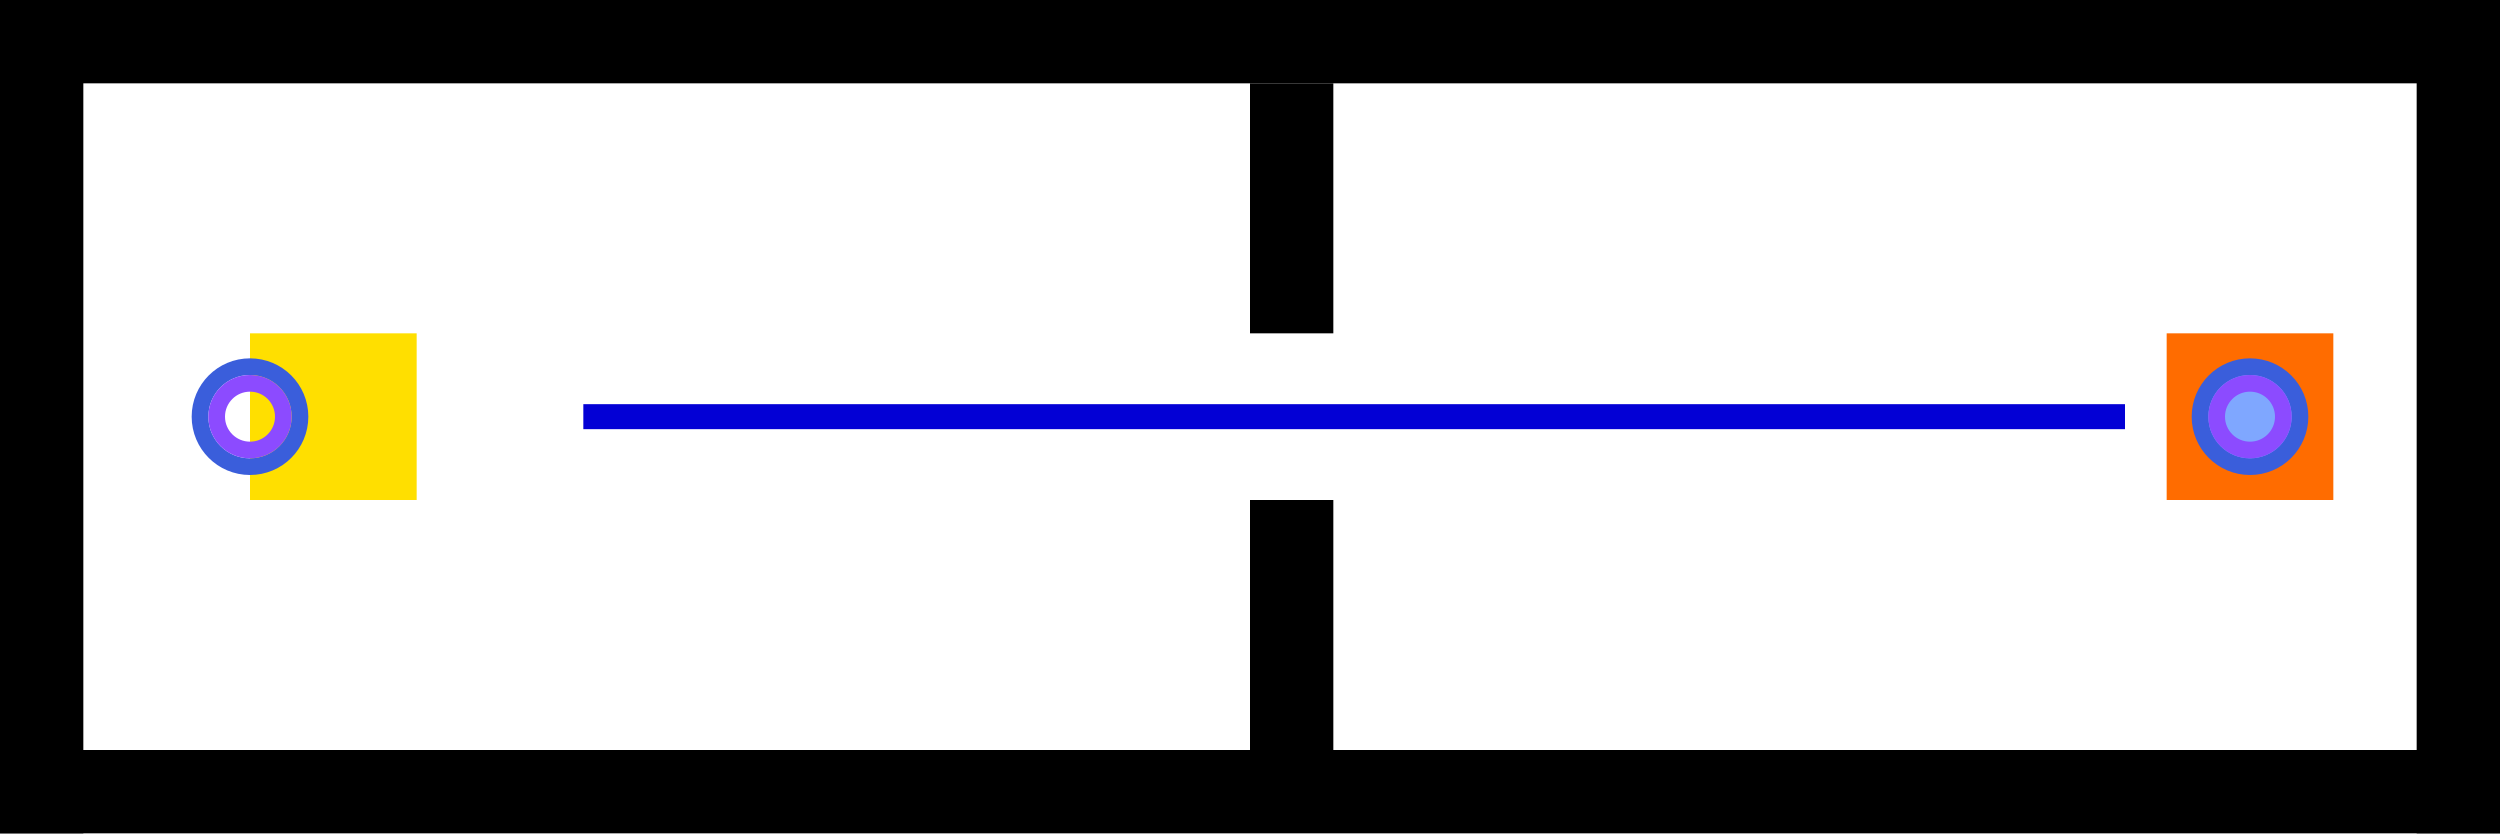
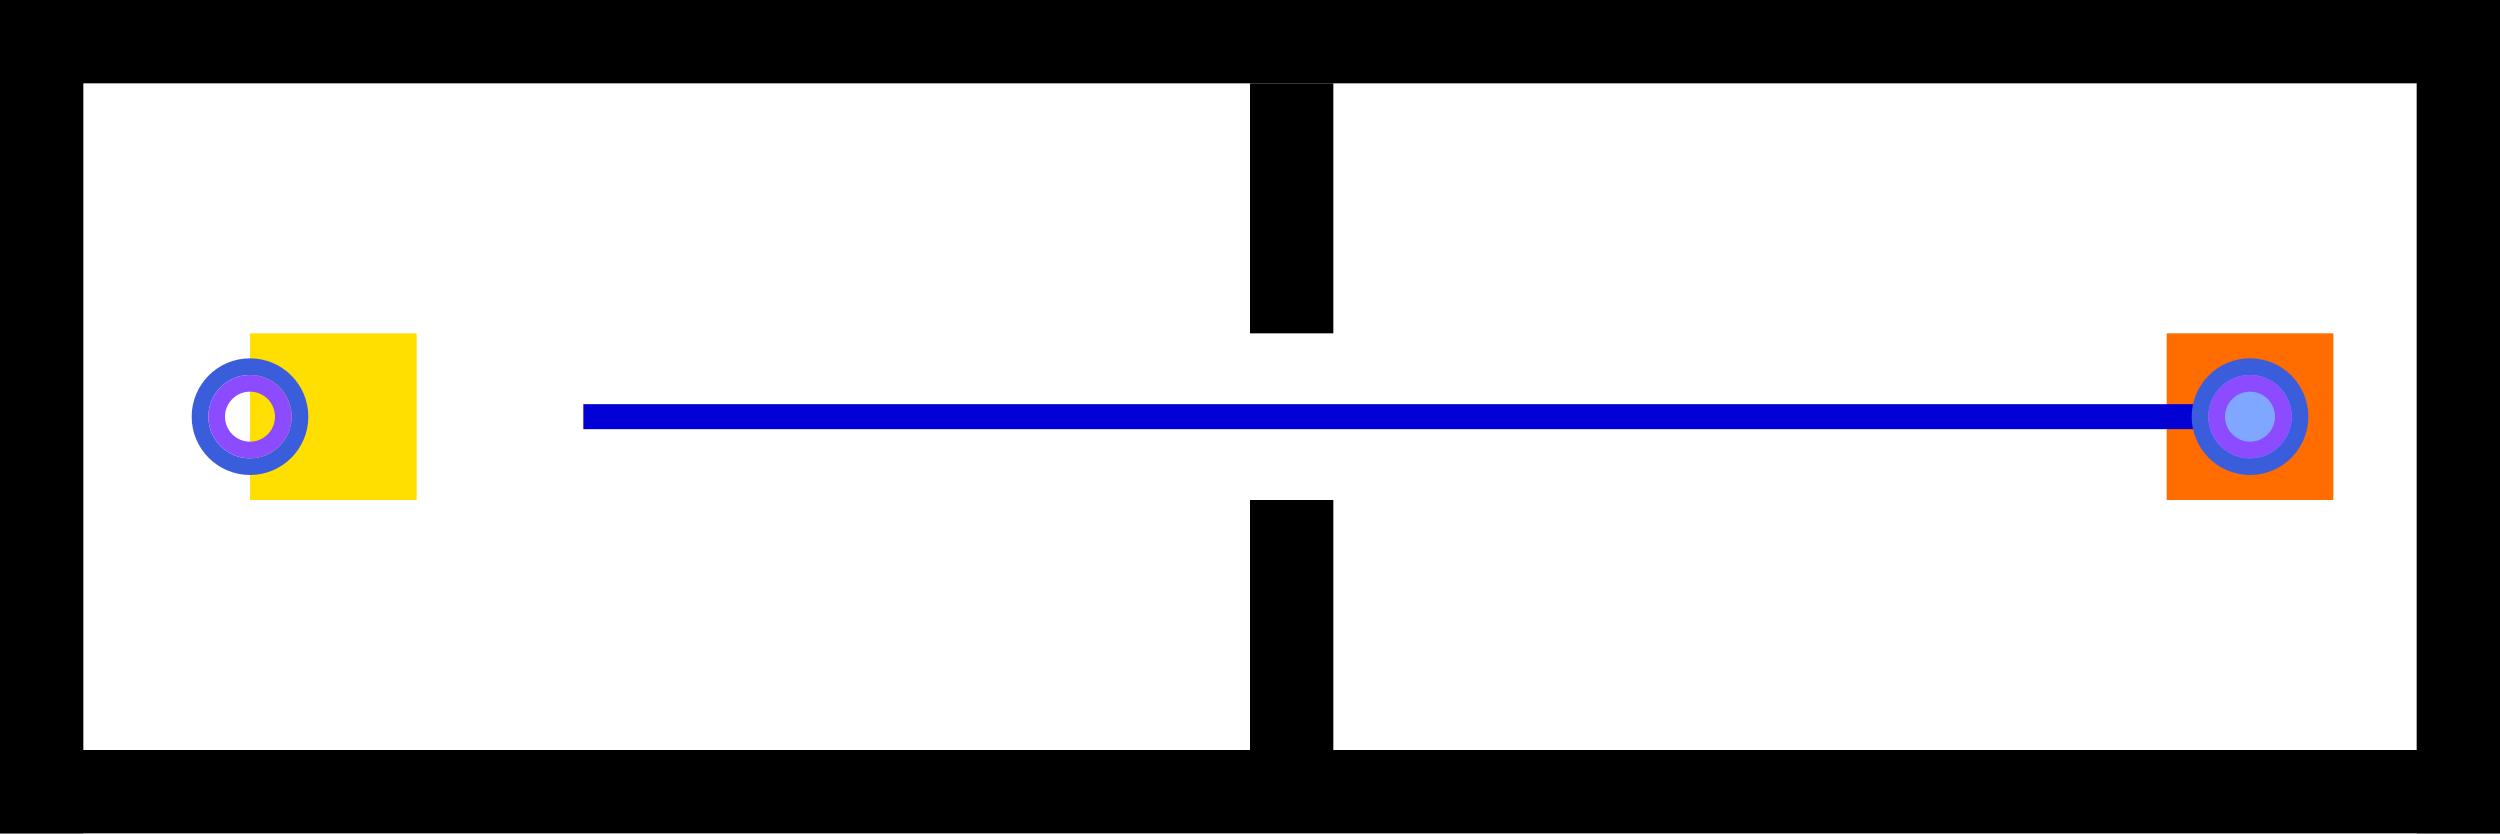
<svg xmlns="http://www.w3.org/2000/svg" width="30" height="10" viewBox="0 0 30 10" version="1.1">
  <g>
    <rect x="0" y="0" width="30" height="1" fill="#000000" />
    <rect x="0" y="9" width="30" height="1" fill="#000000" />
    <rect x="0" y="0" width="1" height="10" fill="#000000" />
    <rect x="29" y="0" width="1" height="10" fill="#000000" />
    <rect x="15" y="1" width="1" height="3" fill="#000000" />
    <rect x="15" y="6" width="1" height="3" fill="#000000" />
  </g>
  <g>
    <rect x="3" y="4" width="2" height="2" fill="#ffdf00" />
    <rect x="26" y="4" width="2" height="2" fill="#ff6c00" />
-     <path d="M 7 5 L 25.5 5" stroke="#0300d5" stroke-width="0.3" fill="none" />
+     <path d="M 7 5 L 26.5 5" stroke="#0300d5" stroke-width="0.3" fill="none" />
  </g>
  <g>
    <circle cx="27" cy="5" r="0.6" fill="#7fa7ff" stroke="#3a5edb" stroke-width="0.2" />
    <circle cx="27" cy="5" r="0.4" fill="none" stroke="#8c4bff" stroke-width="0.2" class="poi" id="poi_h1_start" />
    <circle cx="3" cy="5" r="0.6" fill="none" stroke="#3a5edb" stroke-width="0.2" />
    <circle cx="3" cy="5" r="0.4" fill="none" stroke="#8c4bff" stroke-width="0.2" class="poi" id="poi_h1_goal" />
  </g>
</svg>
